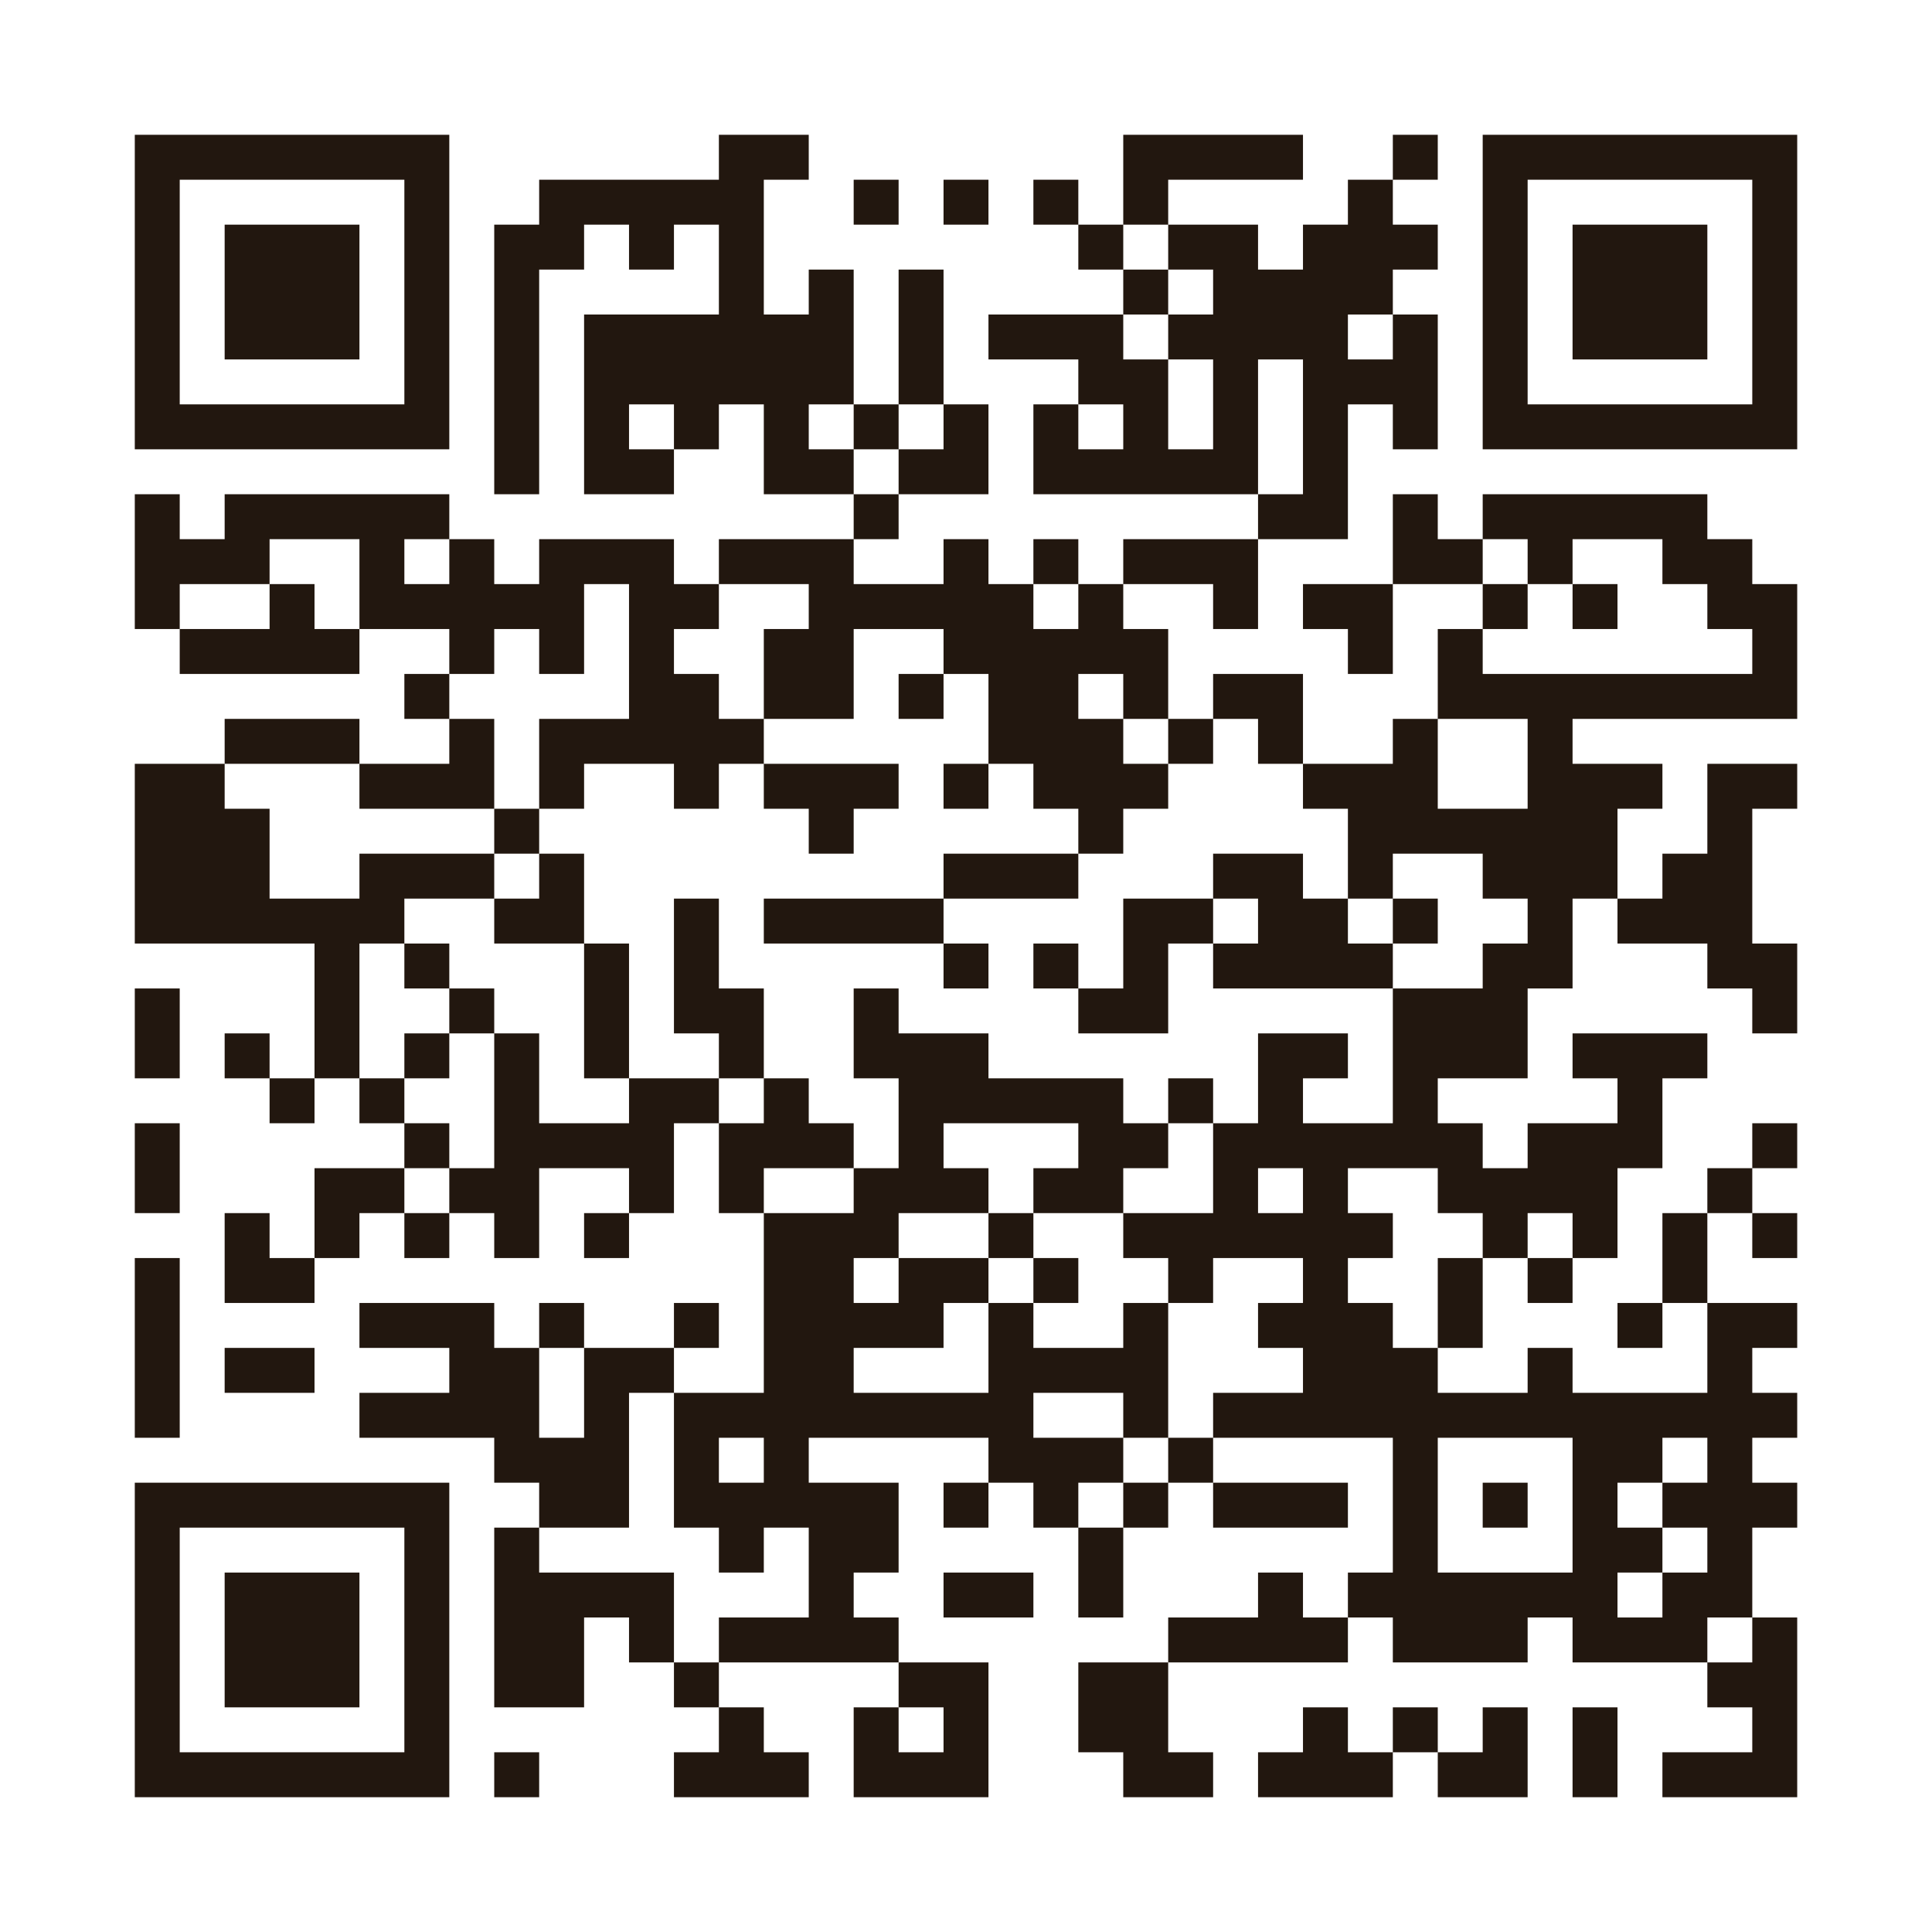
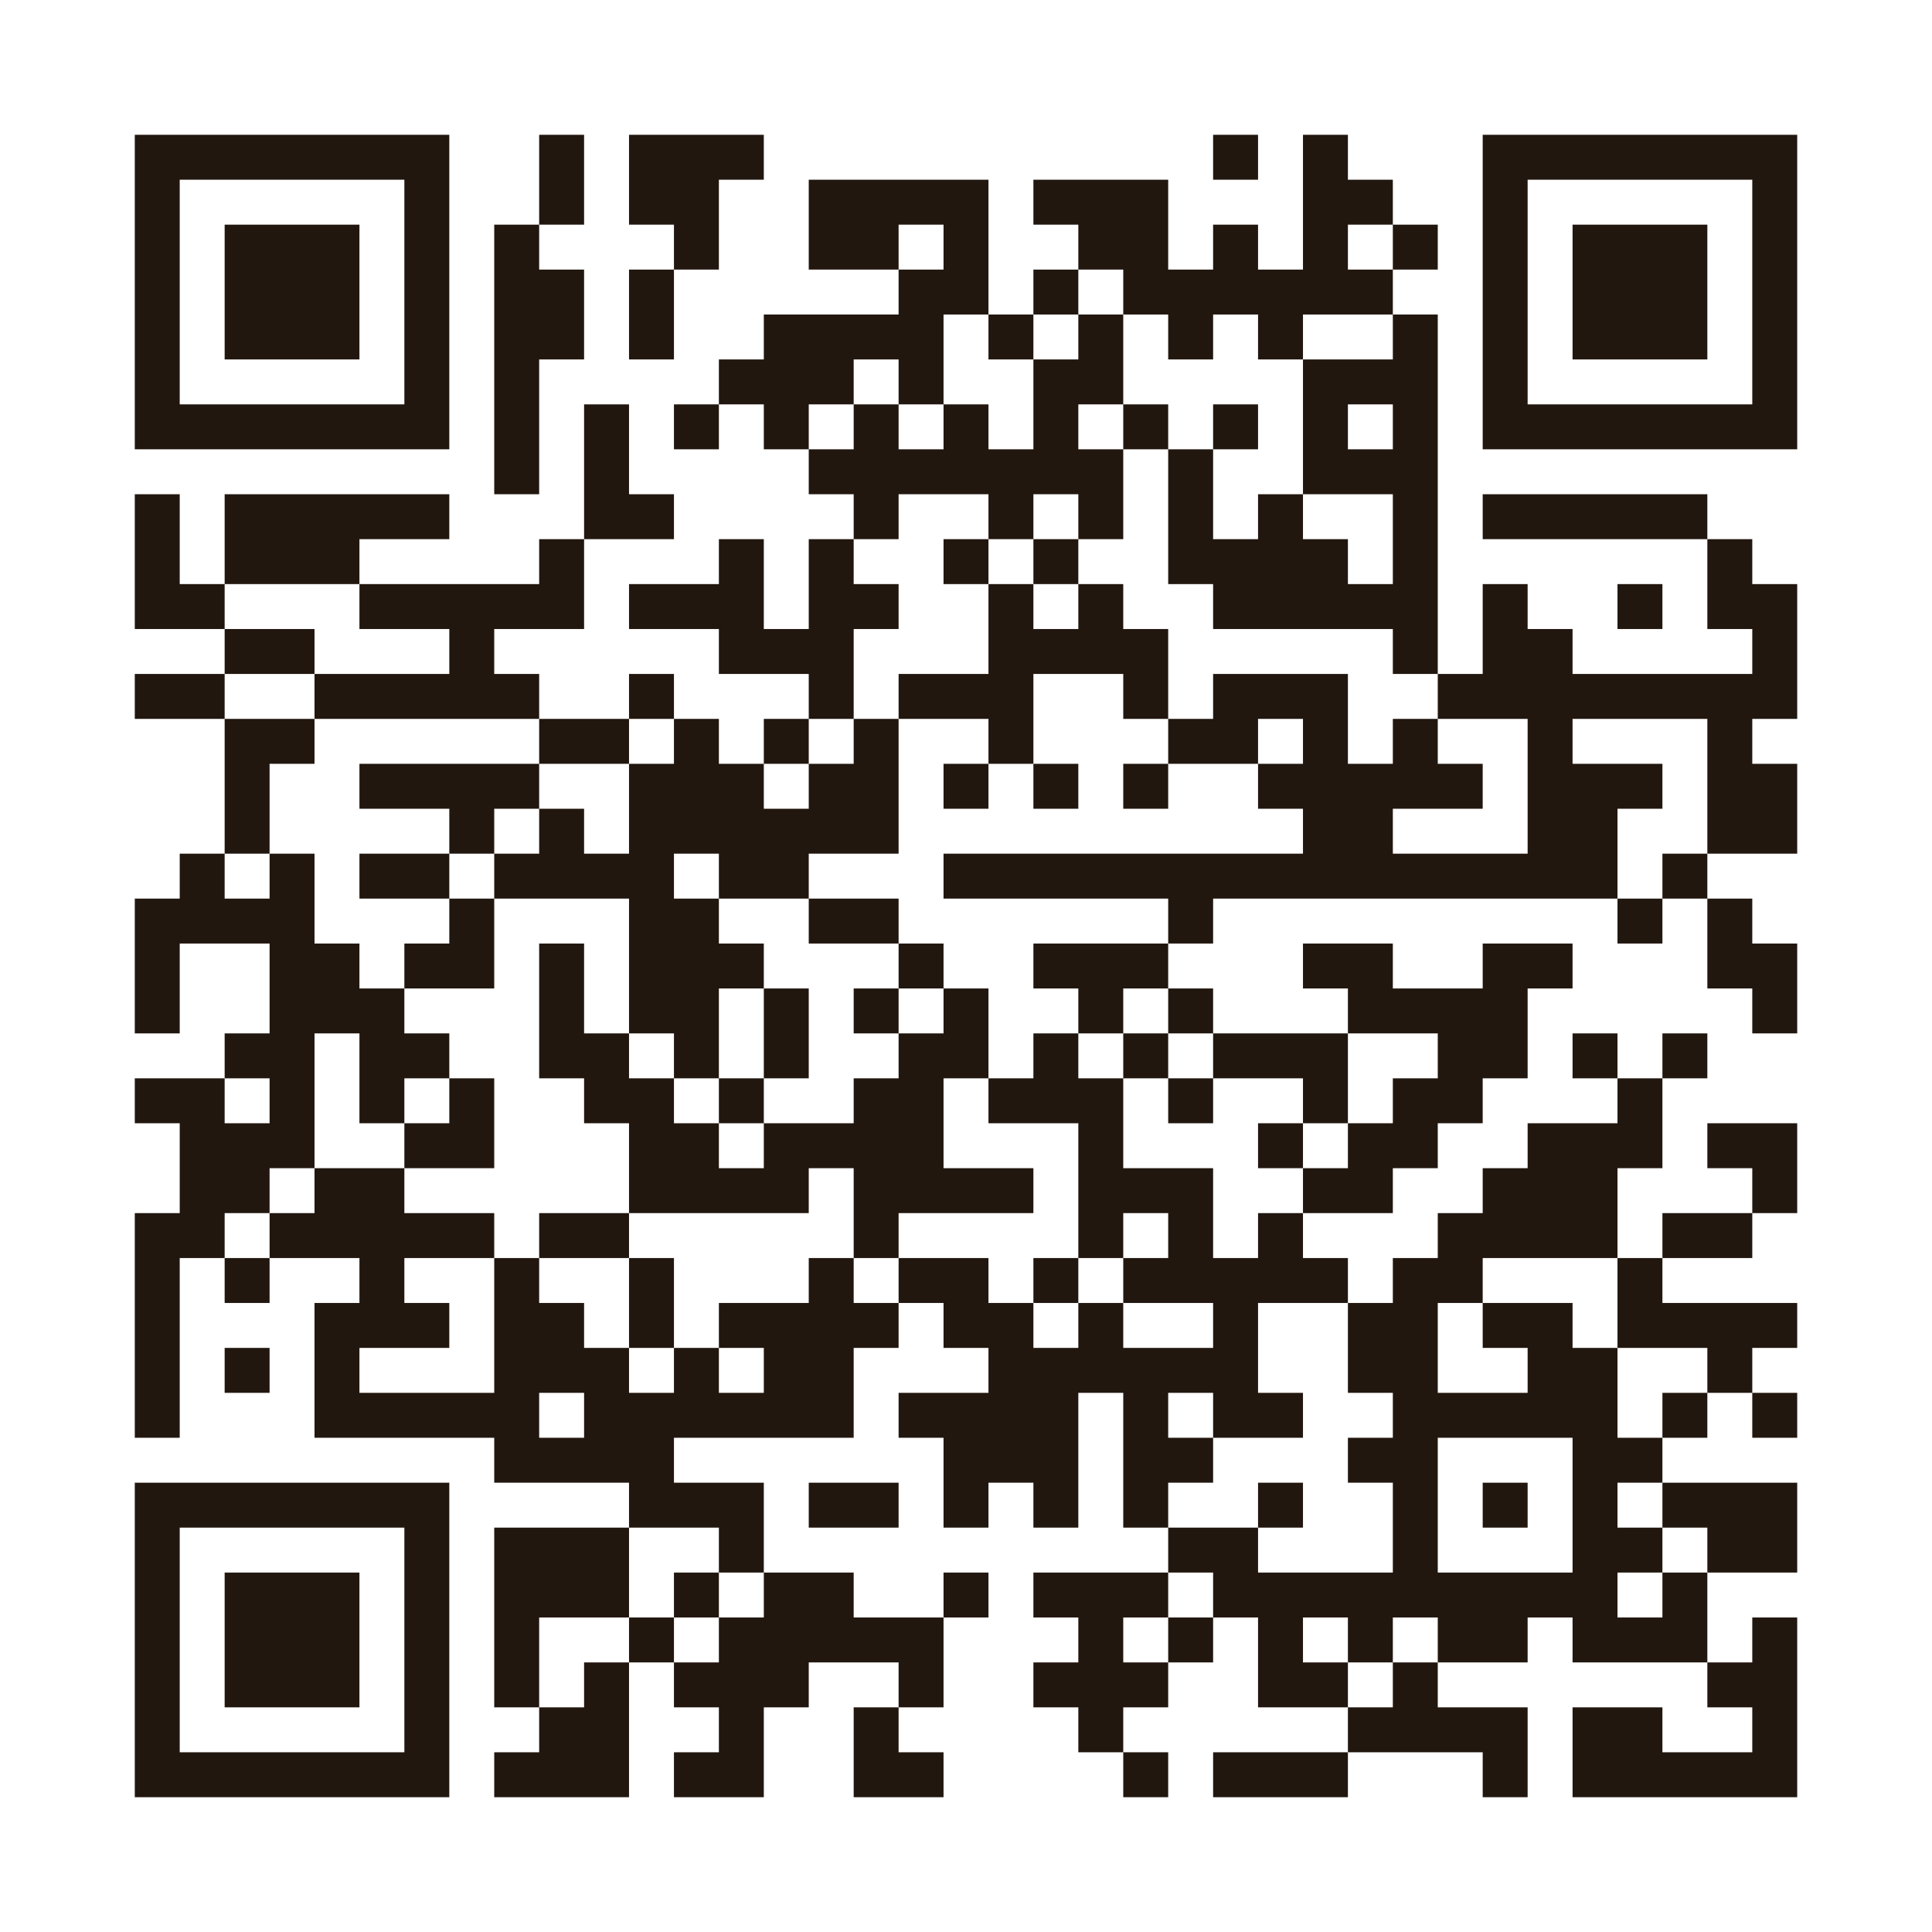
<svg xmlns="http://www.w3.org/2000/svg" width="344" height="344" class="segno">
  <g transform="scale(8)">
    <path fill="#fff" d="M0 0h43v43h-43z" />
-     <path class="qrline" stroke="#22170f" d="M3 3.5h7m6 0h2m7 0h4m2 0h1m1 0h7m-37 1h1m5 0h1m2 0h5m2 0h1m1 0h1m1 0h1m1 0h1m4 0h1m2 0h1m5 0h1m-37 1h1m1 0h3m1 0h1m1 0h2m1 0h1m1 0h1m7 0h1m1 0h2m1 0h3m1 0h1m1 0h3m1 0h1m-37 1h1m1 0h3m1 0h1m1 0h1m4 0h1m1 0h1m1 0h1m4 0h1m1 0h4m2 0h1m1 0h3m1 0h1m-37 1h1m1 0h3m1 0h1m1 0h1m1 0h6m1 0h1m1 0h3m1 0h4m1 0h1m1 0h1m1 0h3m1 0h1m-37 1h1m5 0h1m1 0h1m1 0h6m1 0h1m3 0h2m1 0h1m1 0h3m1 0h1m5 0h1m-37 1h7m1 0h1m1 0h1m1 0h1m1 0h1m1 0h1m1 0h1m1 0h1m1 0h1m1 0h1m1 0h1m1 0h1m1 0h7m-29 1h1m1 0h2m2 0h2m1 0h2m1 0h5m1 0h1m-27 1h1m1 0h5m9 0h1m8 0h2m1 0h1m1 0h5m-35 1h3m2 0h1m1 0h1m1 0h3m1 0h3m2 0h1m1 0h1m1 0h3m3 0h2m1 0h1m2 0h2m-36 1h1m2 0h1m1 0h5m1 0h2m2 0h5m1 0h1m2 0h1m1 0h2m2 0h1m1 0h1m2 0h2m-36 1h4m2 0h1m1 0h1m1 0h1m2 0h2m2 0h5m4 0h1m1 0h1m6 0h1m-31 1h1m4 0h2m1 0h2m1 0h1m1 0h2m1 0h1m1 0h2m3 0h8m-35 1h3m2 0h1m1 0h5m5 0h3m1 0h1m1 0h1m2 0h1m2 0h1m-32 1h2m3 0h3m1 0h1m2 0h1m1 0h3m1 0h1m1 0h3m3 0h3m2 0h3m1 0h2m-37 1h3m5 0h1m6 0h1m5 0h1m5 0h6m2 0h1m-36 1h3m2 0h3m1 0h1m8 0h3m3 0h2m1 0h1m2 0h3m1 0h2m-36 1h6m2 0h2m2 0h1m1 0h4m4 0h2m1 0h2m1 0h1m2 0h1m1 0h3m-32 1h1m1 0h1m3 0h1m1 0h1m5 0h1m1 0h1m1 0h1m1 0h4m2 0h2m3 0h2m-37 1h1m3 0h1m2 0h1m2 0h1m1 0h2m2 0h1m4 0h2m5 0h3m5 0h1m-37 1h1m1 0h1m1 0h1m1 0h1m1 0h1m1 0h1m2 0h1m2 0h3m6 0h2m1 0h3m1 0h3m-32 1h1m1 0h1m2 0h1m2 0h2m1 0h1m2 0h5m1 0h1m1 0h1m2 0h1m4 0h1m-34 1h1m5 0h1m1 0h4m1 0h3m1 0h1m3 0h2m1 0h6m1 0h3m2 0h1m-37 1h1m3 0h2m1 0h2m2 0h1m1 0h1m2 0h3m1 0h2m2 0h1m1 0h1m2 0h4m2 0h1m-34 1h1m1 0h1m1 0h1m1 0h1m1 0h1m3 0h3m2 0h1m2 0h6m2 0h1m1 0h1m1 0h1m1 0h1m-37 1h1m1 0h2m10 0h2m1 0h2m1 0h1m2 0h1m2 0h1m2 0h1m1 0h1m2 0h1m-35 1h1m4 0h3m1 0h1m2 0h1m1 0h4m1 0h1m2 0h1m2 0h3m1 0h1m3 0h1m1 0h2m-37 1h1m1 0h2m3 0h2m1 0h2m2 0h2m3 0h4m3 0h3m2 0h1m3 0h1m-36 1h1m4 0h4m1 0h1m1 0h8m2 0h1m1 0h13m-29 1h3m1 0h1m1 0h1m4 0h3m1 0h1m4 0h1m3 0h2m1 0h1m-36 1h7m2 0h2m1 0h5m1 0h1m1 0h1m1 0h1m1 0h3m1 0h1m1 0h1m1 0h1m1 0h3m-37 1h1m5 0h1m1 0h1m4 0h1m1 0h2m4 0h1m6 0h1m3 0h2m1 0h1m-36 1h1m1 0h3m1 0h1m1 0h4m3 0h1m2 0h2m1 0h1m3 0h1m1 0h6m1 0h2m-36 1h1m1 0h3m1 0h1m1 0h2m1 0h1m1 0h4m6 0h4m1 0h3m1 0h3m1 0h1m-37 1h1m1 0h3m1 0h1m1 0h2m2 0h1m4 0h2m2 0h2m12 0h2m-37 1h1m5 0h1m6 0h1m2 0h1m1 0h1m2 0h2m3 0h1m1 0h1m1 0h1m1 0h1m3 0h1m-37 1h7m1 0h1m3 0h3m1 0h3m3 0h2m1 0h3m1 0h2m1 0h1m1 0h3" />
+     <path class="qrline" stroke="#22170f" d="M3 3.5h7m2 0h1m1 0h3m10 0h1m1 0h1m3 0h7m-37 1h1m5 0h1m2 0h1m1 0h2m2 0h4m1 0h3m3 0h2m2 0h1m5 0h1m-37 1h1m1 0h3m1 0h1m1 0h1m3 0h1m2 0h2m1 0h1m2 0h2m1 0h1m1 0h1m1 0h1m1 0h1m1 0h3m1 0h1m-37 1h1m1 0h3m1 0h1m1 0h2m1 0h1m5 0h2m1 0h1m1 0h6m2 0h1m1 0h3m1 0h1m-37 1h1m1 0h3m1 0h1m1 0h2m1 0h1m2 0h4m1 0h1m1 0h1m1 0h1m1 0h1m2 0h1m1 0h1m1 0h3m1 0h1m-37 1h1m5 0h1m1 0h1m4 0h3m1 0h1m2 0h2m4 0h3m1 0h1m5 0h1m-37 1h7m1 0h1m1 0h1m1 0h1m1 0h1m1 0h1m1 0h1m1 0h1m1 0h1m1 0h1m1 0h1m1 0h1m1 0h7m-29 1h1m1 0h1m4 0h7m1 0h1m2 0h3m-29 1h1m1 0h5m3 0h2m4 0h1m2 0h1m1 0h1m1 0h1m1 0h1m2 0h1m1 0h5m-35 1h1m1 0h3m4 0h1m3 0h1m1 0h1m2 0h1m1 0h1m2 0h4m1 0h1m6 0h1m-36 1h2m3 0h5m1 0h3m1 0h2m2 0h1m1 0h1m2 0h5m1 0h1m2 0h1m1 0h2m-35 1h2m3 0h1m5 0h3m3 0h4m5 0h1m1 0h2m4 0h1m-37 1h2m2 0h5m2 0h1m3 0h1m1 0h3m2 0h1m1 0h3m2 0h8m-35 1h2m5 0h2m1 0h1m1 0h1m1 0h1m2 0h1m3 0h2m1 0h1m1 0h1m2 0h1m3 0h1m-34 1h1m2 0h4m2 0h3m1 0h2m1 0h1m1 0h1m1 0h1m2 0h5m1 0h3m1 0h2m-35 1h1m4 0h1m1 0h1m1 0h6m9 0h2m3 0h2m2 0h2m-36 1h1m1 0h1m1 0h2m1 0h4m1 0h2m3 0h15m1 0h1m-35 1h4m3 0h1m3 0h2m2 0h2m6 0h1m9 0h1m1 0h1m-36 1h1m2 0h2m1 0h2m1 0h1m1 0h3m3 0h1m2 0h3m3 0h2m2 0h2m3 0h2m-37 1h1m2 0h3m3 0h1m1 0h2m1 0h1m1 0h1m1 0h1m2 0h1m1 0h1m3 0h4m5 0h1m-35 1h2m1 0h2m2 0h2m1 0h1m1 0h1m2 0h2m1 0h1m1 0h1m1 0h3m2 0h2m1 0h1m1 0h1m-35 1h2m1 0h1m1 0h1m1 0h1m2 0h2m1 0h1m2 0h2m1 0h3m1 0h1m2 0h1m1 0h2m3 0h1m-33 1h3m2 0h2m3 0h2m1 0h4m3 0h1m3 0h1m1 0h2m2 0h3m1 0h2m-36 1h2m1 0h2m5 0h4m1 0h4m1 0h3m2 0h2m2 0h3m3 0h1m-37 1h2m1 0h5m1 0h2m5 0h1m4 0h1m1 0h1m1 0h1m3 0h4m1 0h2m-36 1h1m1 0h1m2 0h1m2 0h1m2 0h1m3 0h1m1 0h2m1 0h1m1 0h5m1 0h2m3 0h1m-34 1h1m3 0h3m1 0h2m1 0h1m1 0h4m1 0h2m1 0h1m2 0h1m2 0h2m1 0h2m1 0h4m-37 1h1m1 0h1m1 0h1m3 0h3m1 0h1m1 0h2m3 0h6m2 0h2m2 0h2m2 0h1m-36 1h1m3 0h5m1 0h6m1 0h4m1 0h1m1 0h2m2 0h5m1 0h1m1 0h1m-29 1h4m6 0h3m1 0h2m3 0h2m3 0h2m-34 1h7m4 0h3m1 0h2m1 0h1m1 0h1m1 0h1m2 0h1m2 0h1m1 0h1m1 0h1m1 0h3m-37 1h1m5 0h1m1 0h3m2 0h1m9 0h2m3 0h1m3 0h2m1 0h2m-37 1h1m1 0h3m1 0h1m1 0h3m1 0h1m1 0h2m2 0h1m1 0h3m1 0h9m1 0h1m-35 1h1m1 0h3m1 0h1m1 0h1m2 0h1m1 0h5m3 0h1m1 0h1m1 0h1m1 0h1m1 0h2m1 0h3m1 0h1m-37 1h1m1 0h3m1 0h1m1 0h1m1 0h1m1 0h3m2 0h1m2 0h3m2 0h2m1 0h1m6 0h2m-37 1h1m5 0h1m2 0h2m2 0h1m2 0h1m4 0h1m5 0h4m1 0h2m2 0h1m-37 1h7m1 0h3m1 0h2m2 0h2m4 0h1m1 0h3m3 0h1m1 0h5" />
  </g>
</svg>
